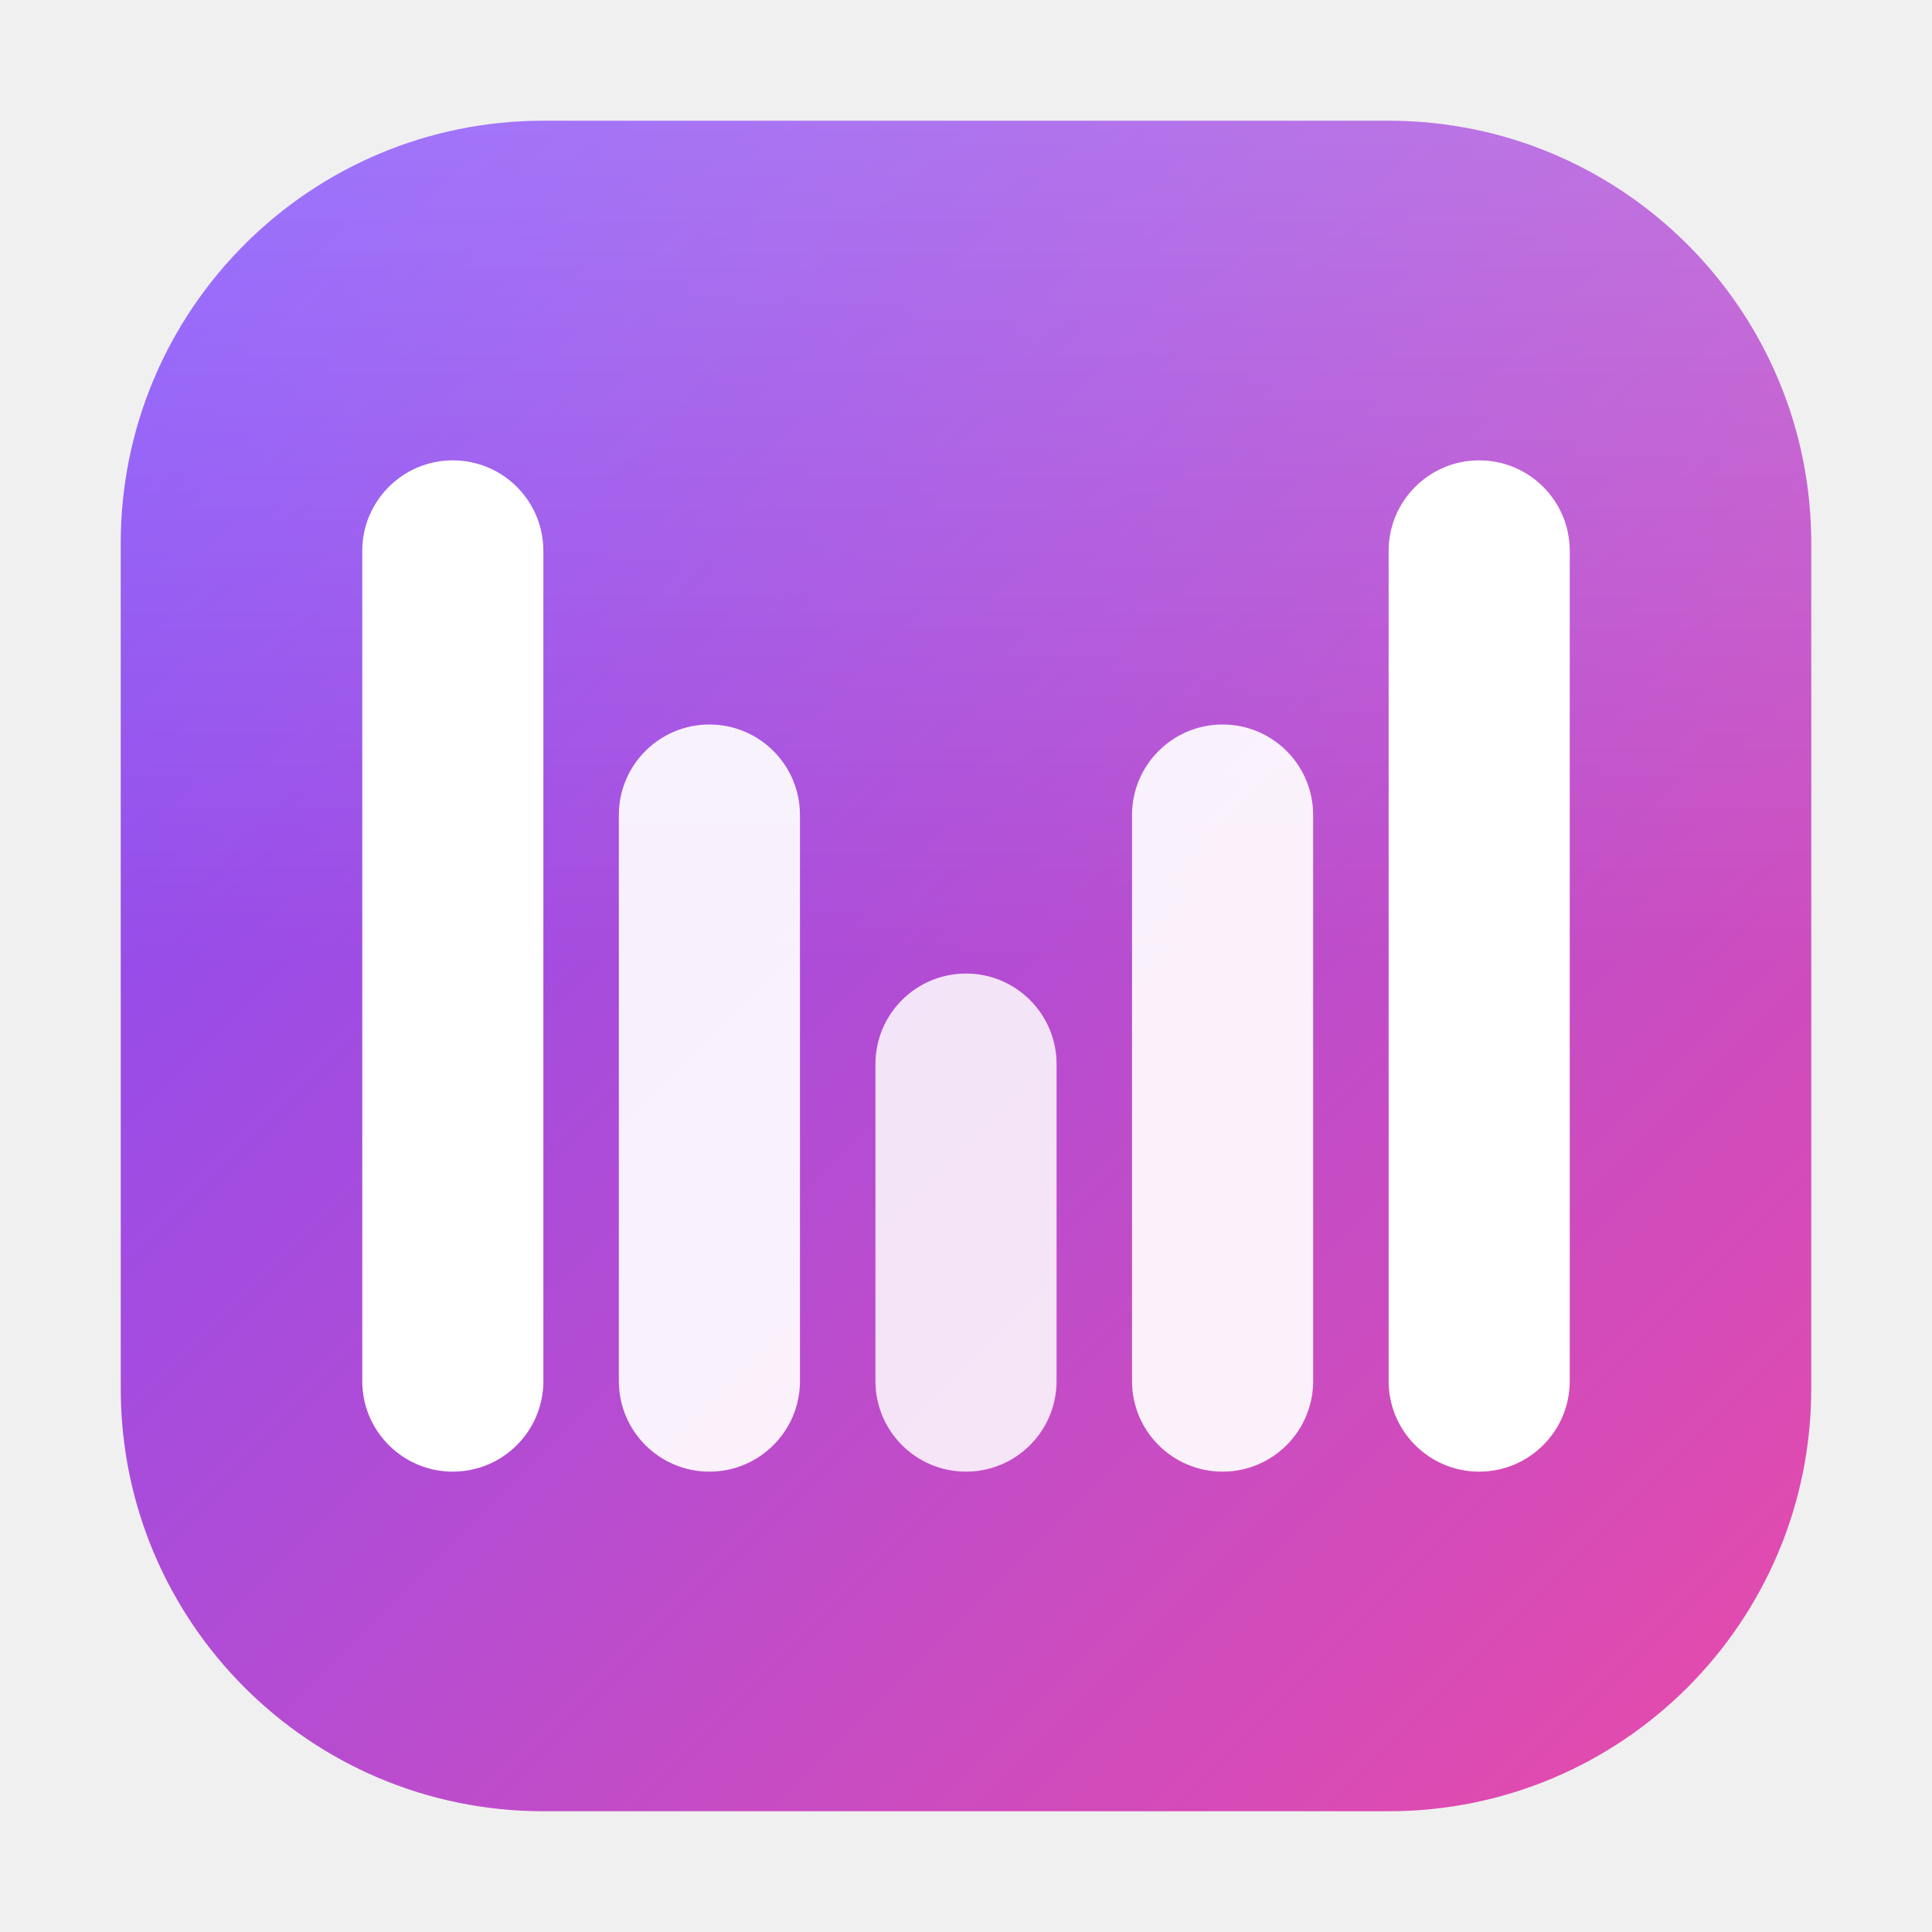
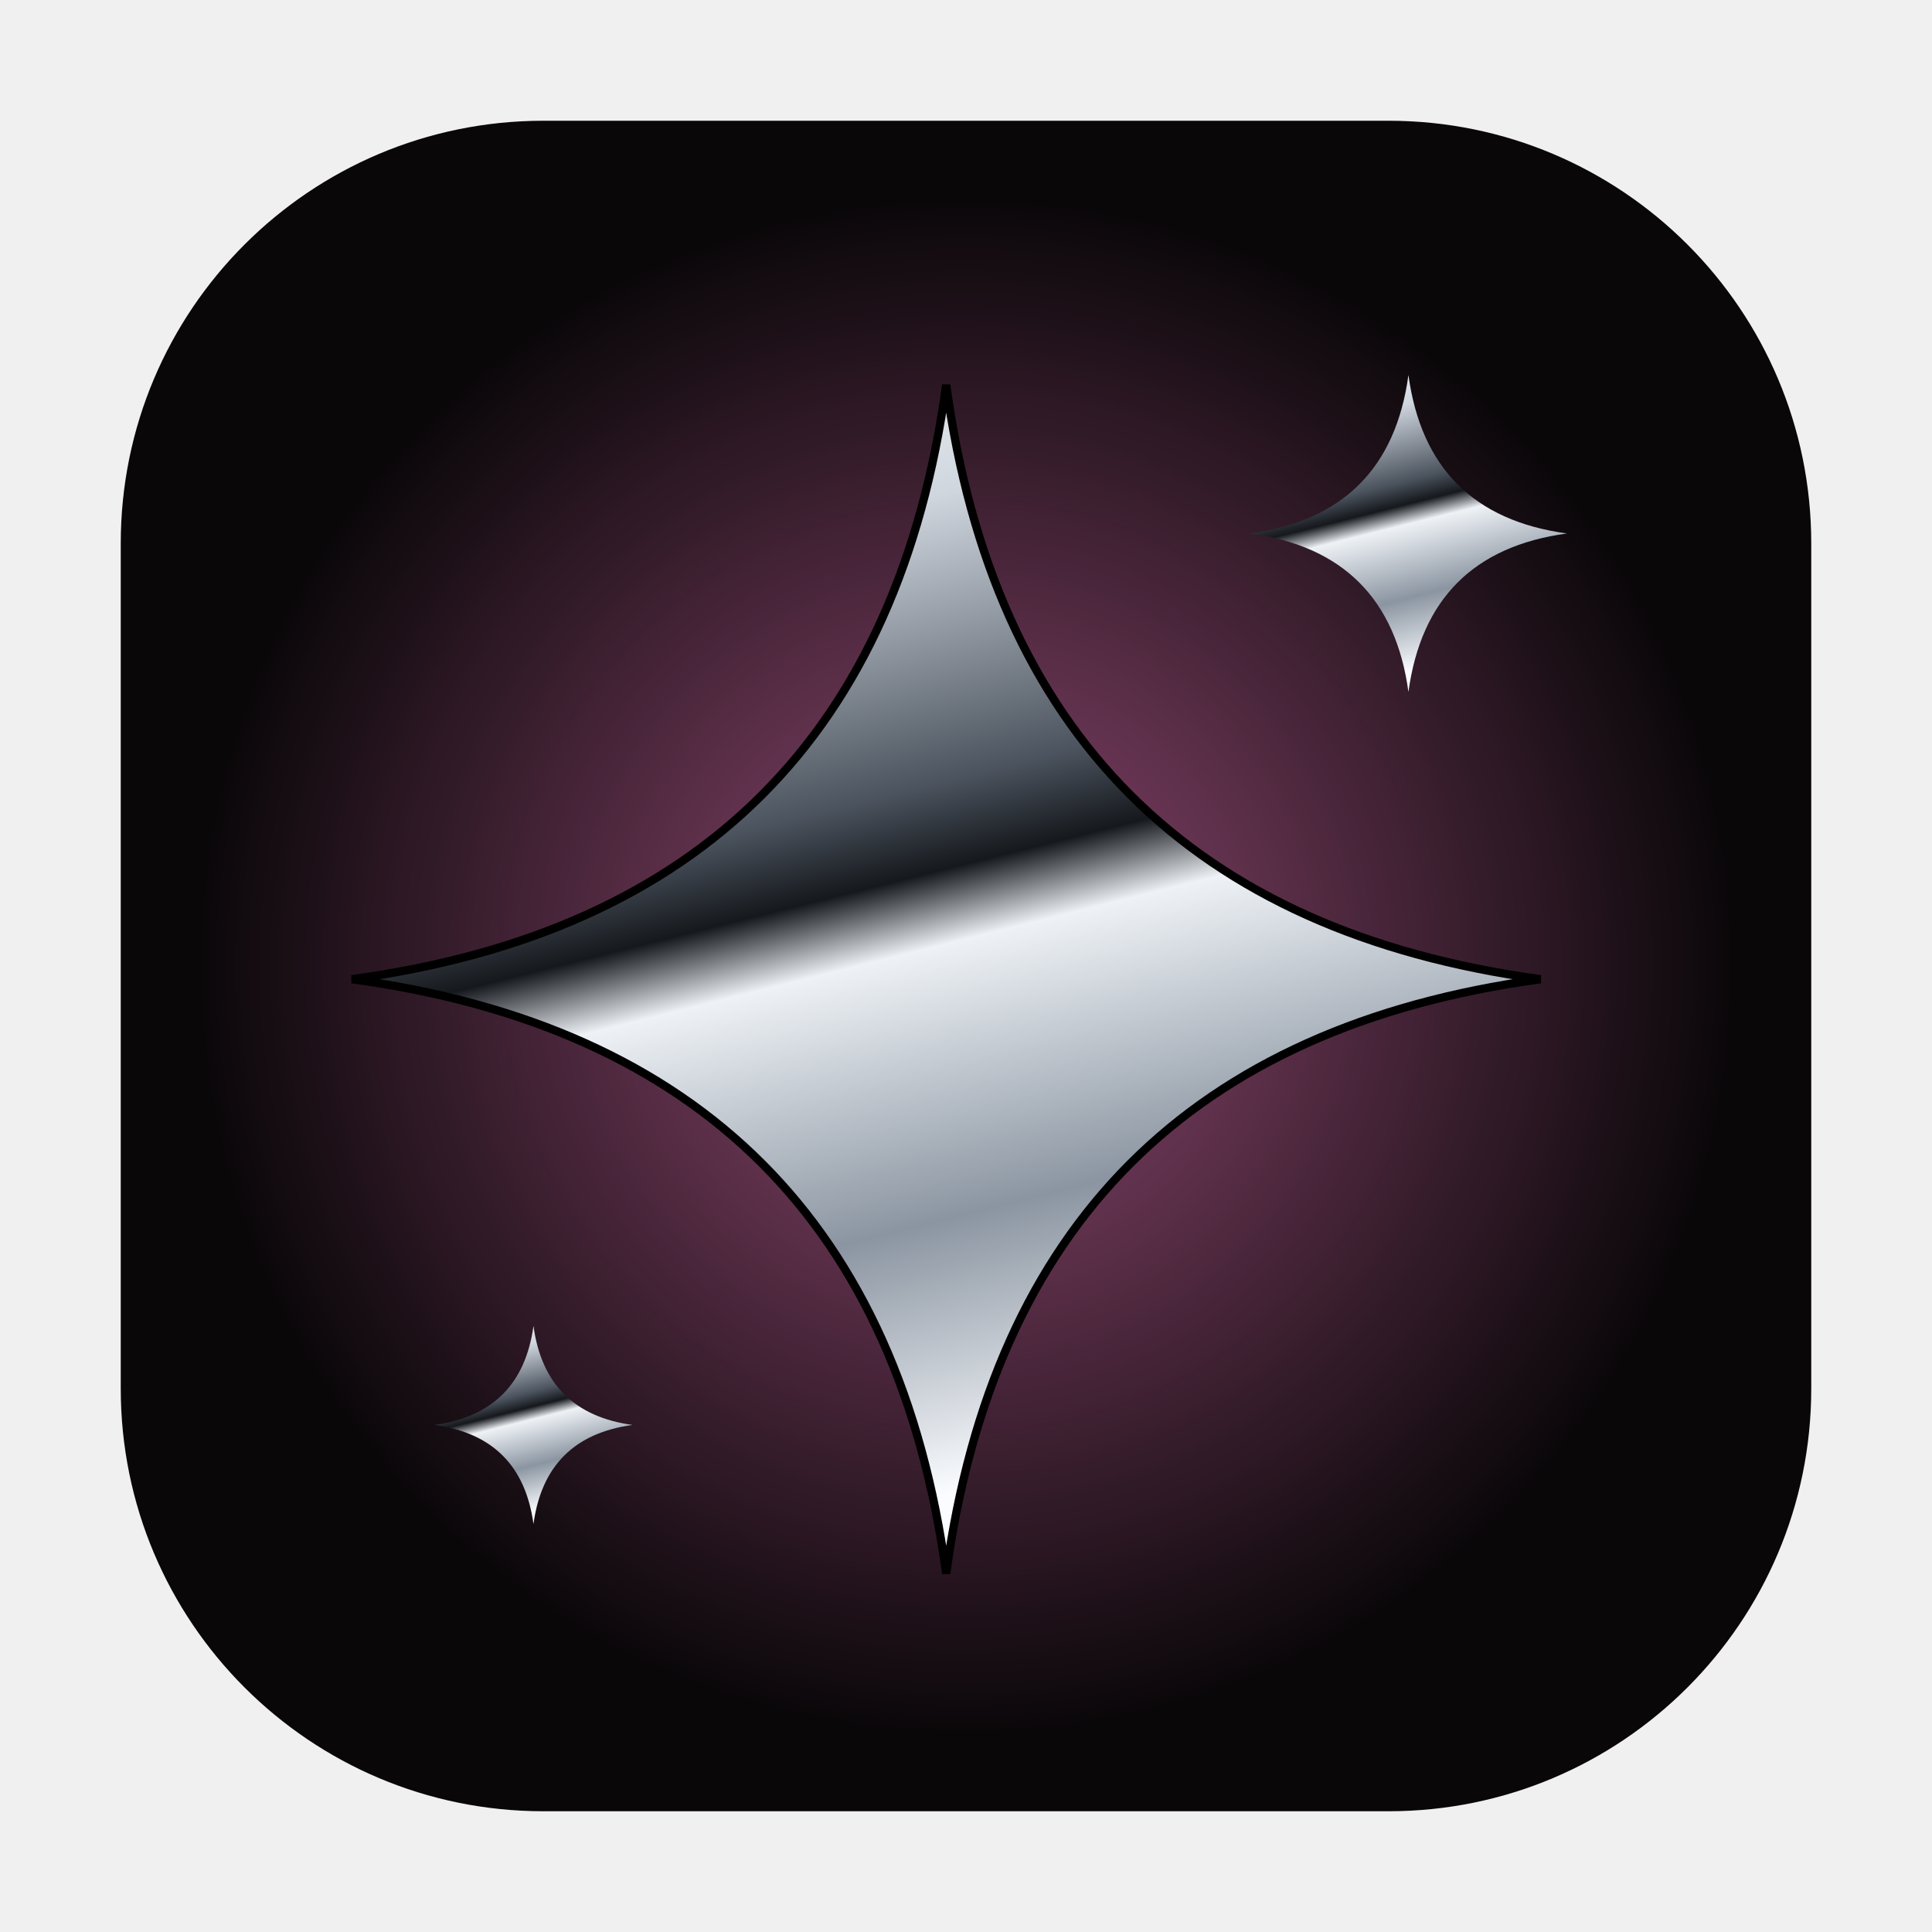
<svg xmlns="http://www.w3.org/2000/svg" viewBox="0 0 1024 1024">
  <defs>
-     <linearGradient id="bg" x1="0" y1="0" x2="1" y2="1">
-       <stop offset="0" stop-color="#7C4DFF" />
-       <stop offset="1" stop-color="#E94BA8" />
+     <linearGradient id="cr" x1="0" y1="0" x2=".25" y2="1">
+       <stop offset="0" stop-color="#fff" />
+       <stop offset=".2" stop-color="#cfd6de" />
+       <stop offset=".43" stop-color="#4b535e" />
+       <stop offset=".5" stop-color="#15181c" />
+       <stop offset=".56" stop-color="#eef2f6" />
+       <stop offset=".78" stop-color="#8b95a1" />
+       <stop offset="1" stop-color="#fafcff" />
    </linearGradient>
-     <linearGradient id="shine" x1="0" y1="0" x2="0" y2="1">
-       <stop offset="0" stop-color="#FFFFFF" stop-opacity="0.22" />
-       <stop offset="0.5" stop-color="#FFFFFF" stop-opacity="0" />
-     </linearGradient>
+     <radialGradient id="pk" cx=".5" cy=".5" r=".5">
+       <stop offset="0" stop-color="#FF7EC8" stop-opacity=".55" />
+       <stop offset="1" stop-color="#FF7EC8" stop-opacity="0" />
+     </radialGradient>
  </defs>
-   <rect x="64" y="64" width="896" height="896" rx="224" fill="url(#bg)" />
-   <rect x="64" y="64" width="896" height="896" rx="224" fill="url(#shine)" />
-   <g fill="#FFFFFF">
-     <rect x="192" y="244" width="96" height="536" rx="48" />
-     <rect x="328" y="384" width="96" height="396" rx="48" opacity="0.92" />
-     <rect x="464" y="516" width="96" height="264" rx="48" opacity="0.85" />
-     <rect x="600" y="384" width="96" height="396" rx="48" opacity="0.92" />
-     <rect x="736" y="244" width="96" height="536" rx="48" />
+   <clipPath id="rr">
+     <rect x="64" y="64" width="896" height="896" rx="224" />
+   </clipPath>
+   <g clip-path="url(#rr)">
+     <g transform="translate(64 64) scale(.875)">
+       <rect width="1024" height="1024" fill="#0A0709" />
+       <circle cx="512" cy="512" r="470" fill="url(#pk)" />
+       <path d="M500 160Q543.2 476.8 860 520Q543.2 563.2 500 880Q456.8 563.2 140 520Q456.8 476.8 500 160Z" fill="url(#cr)" stroke="#000" stroke-width="5" />
+       <path d="M780 154Q791.5 238.5 876 250Q791.5 261.5 780 346Q768.5 261.5 684 250Q768.5 238.5 780 154Z" fill="url(#cr)" />
+       <path d="M250 730Q257.2 782.8 310 790Q257.2 797.2 250 850Q242.8 797.2 190 790Q242.8 782.8 250 730Z" fill="url(#cr)" />
+     </g>
  </g>
</svg>
